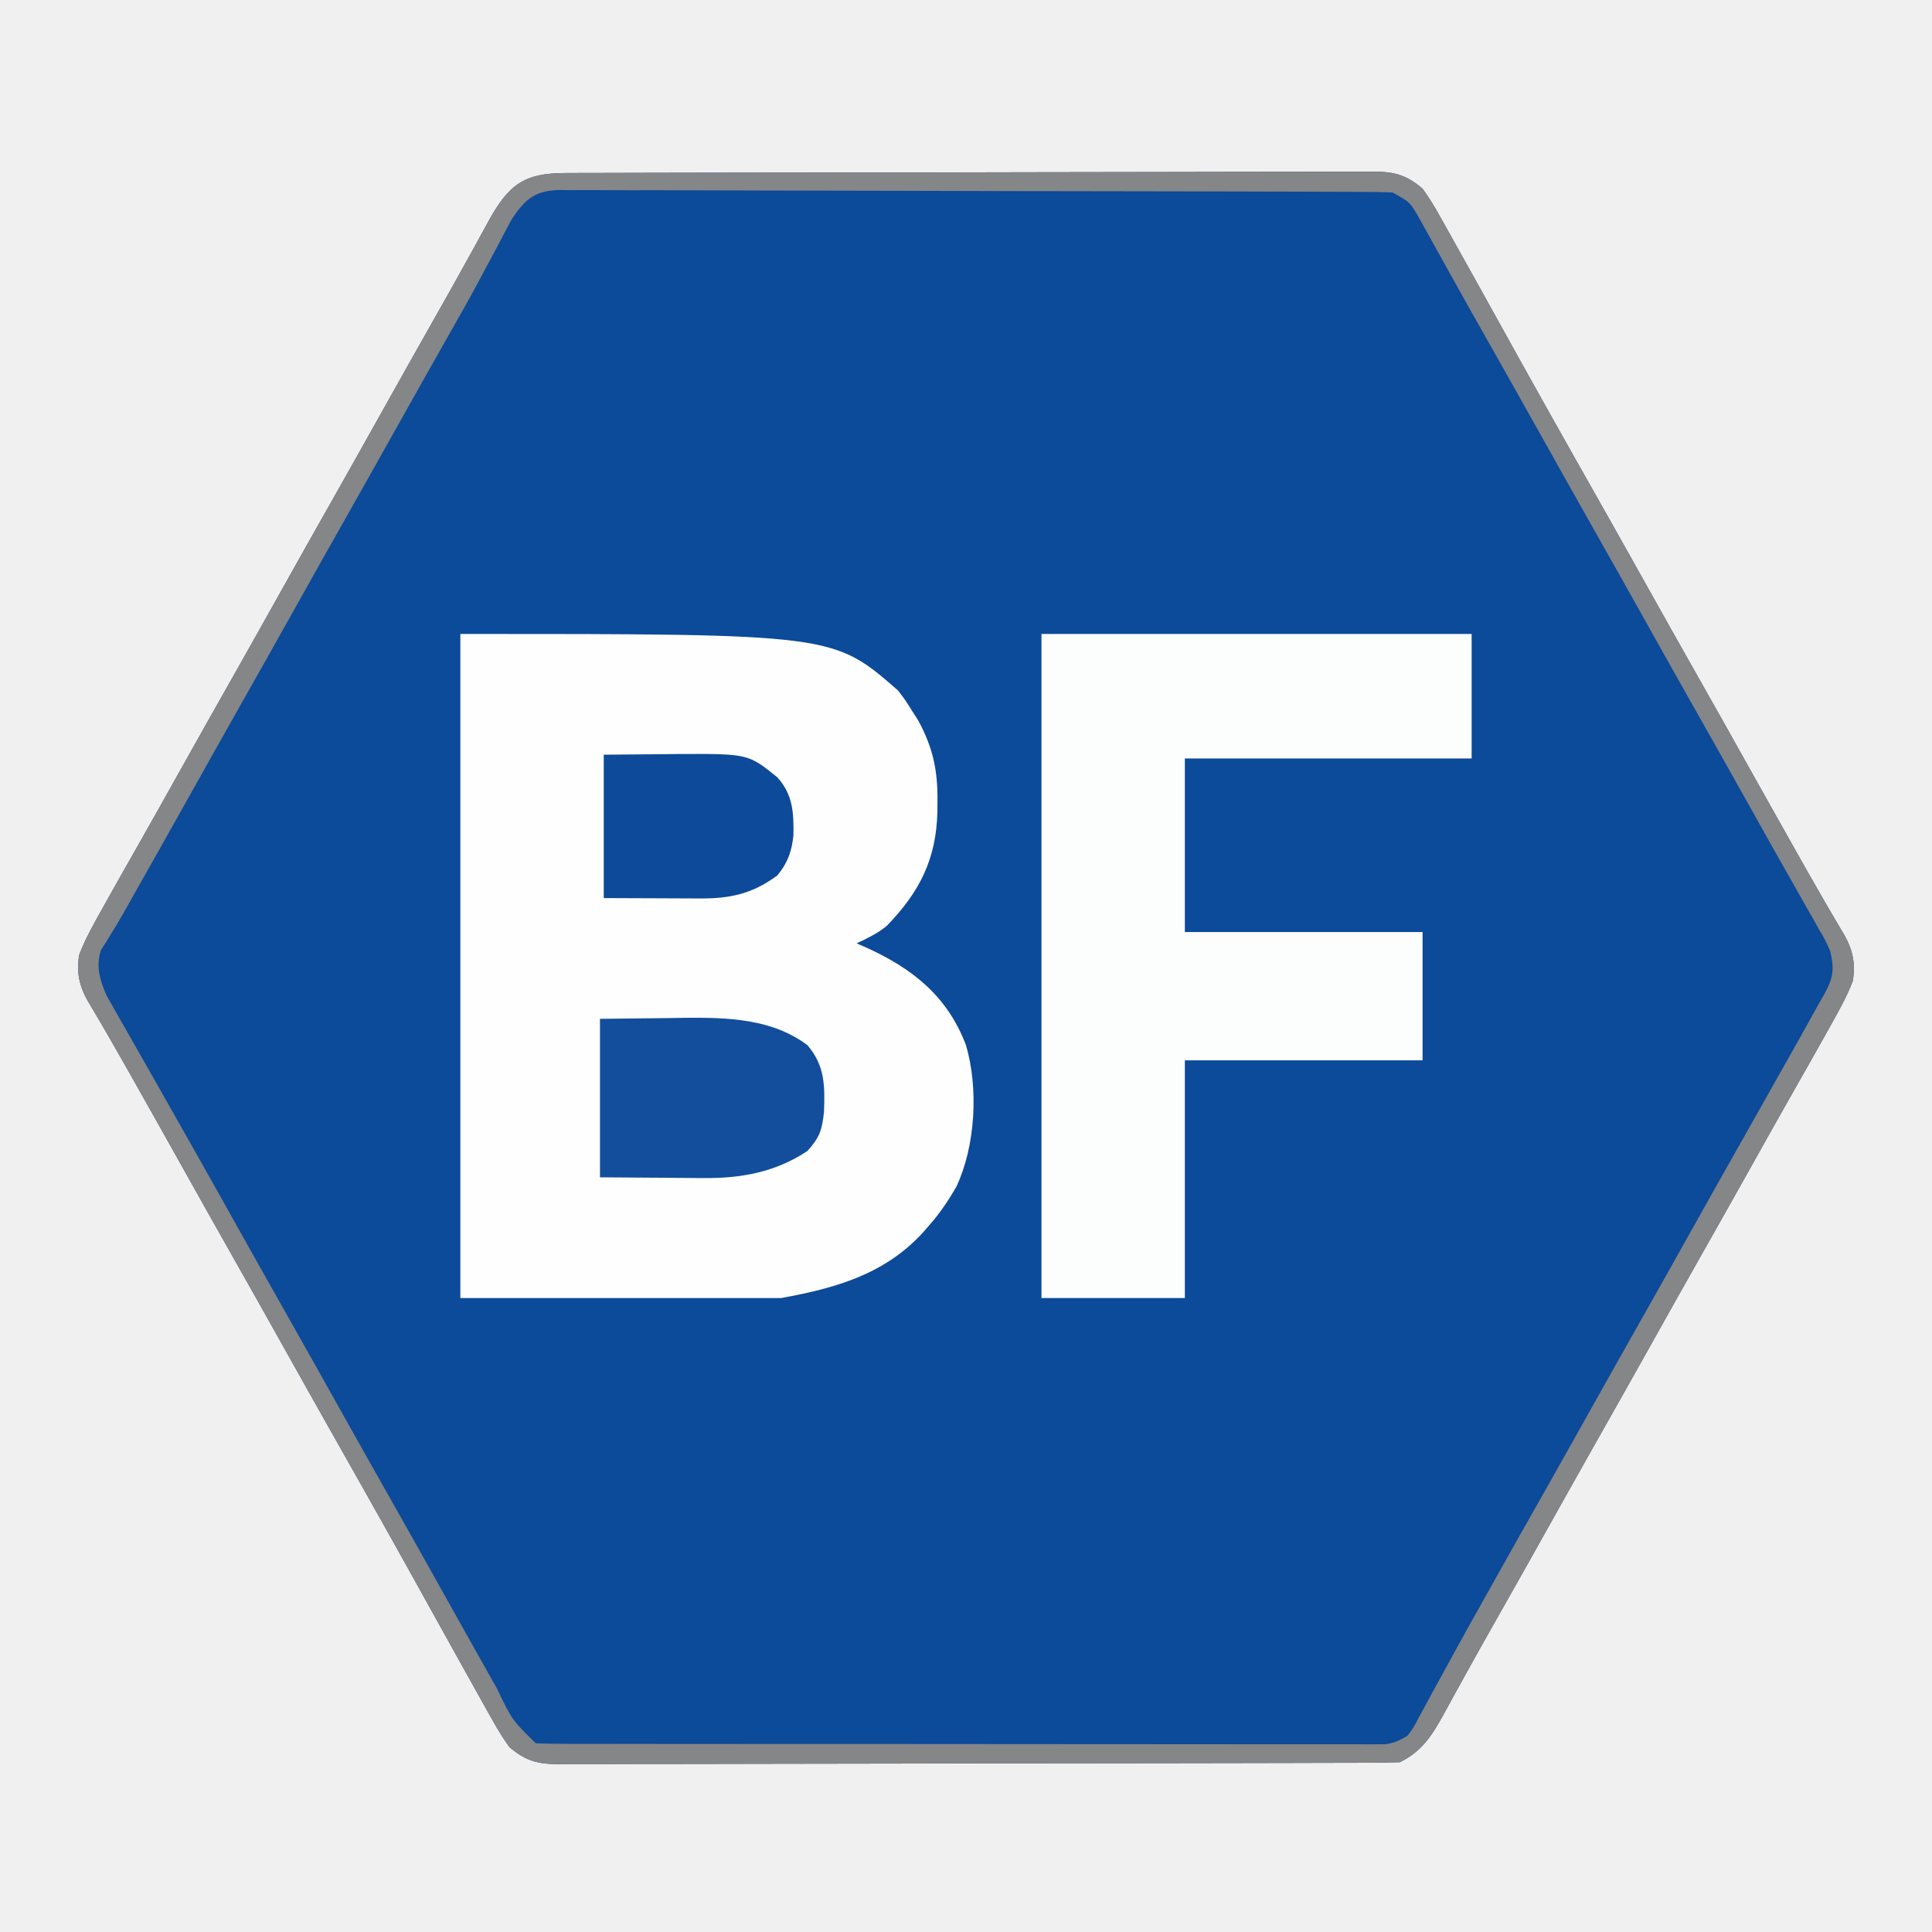
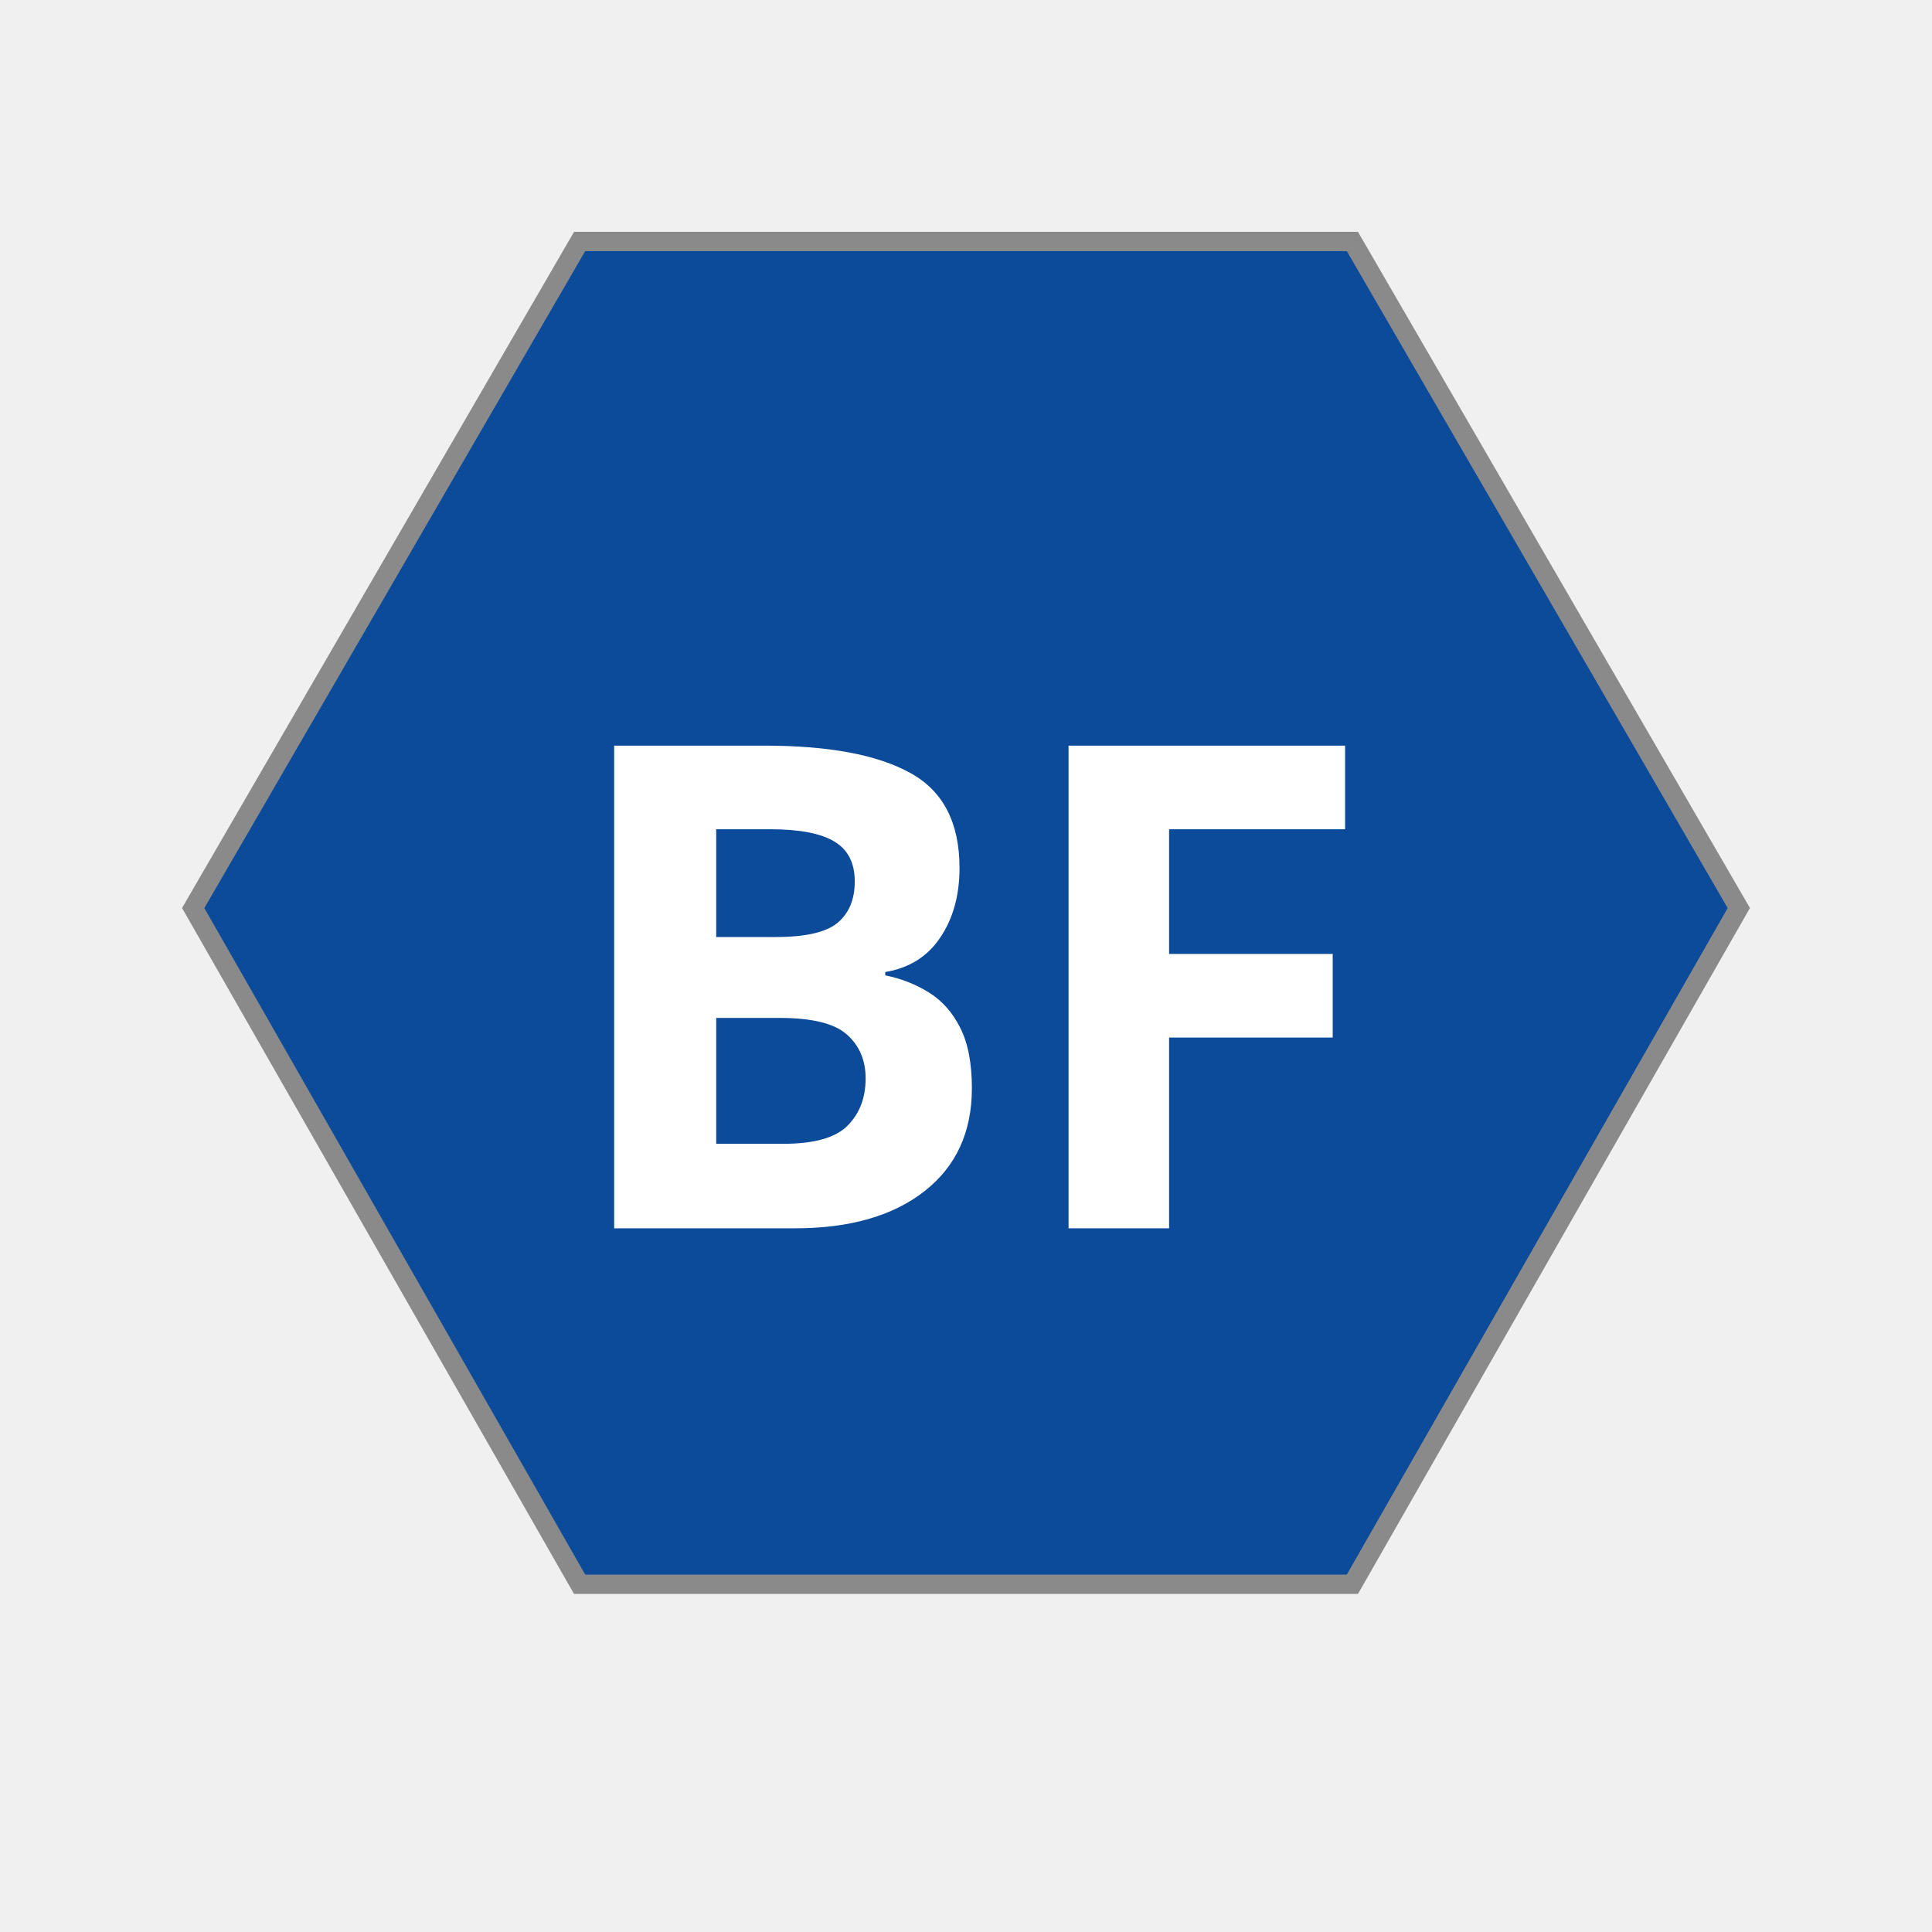
- <svg xmlns="http://www.w3.org/2000/svg" version="1.1" width="512" height="512">
-   <path d="M0 0 C0.937 -0.004 1.873 -0.007 2.838 -0.011 C5.997 -0.022 9.155 -0.026 12.313 -0.03 C14.57 -0.036 16.826 -0.043 19.083 -0.05 C25.228 -0.067 31.372 -0.078 37.517 -0.086 C41.353 -0.091 45.19 -0.097 49.026 -0.103 C59.646 -0.12 70.266 -0.135 80.886 -0.142 C83.643 -0.144 86.4 -0.146 89.156 -0.148 C90.184 -0.149 90.184 -0.149 91.232 -0.149 C102.331 -0.158 113.43 -0.183 124.529 -0.216 C135.922 -0.249 147.314 -0.266 158.707 -0.27 C165.105 -0.272 171.502 -0.281 177.9 -0.306 C183.918 -0.33 189.936 -0.334 195.954 -0.324 C198.164 -0.323 200.374 -0.329 202.584 -0.343 C205.599 -0.361 208.613 -0.354 211.628 -0.341 C212.504 -0.352 213.381 -0.363 214.283 -0.374 C219.687 -0.317 222.801 0.522 227.068 4.147 C228.74 6.499 230.13 8.699 231.506 11.21 C232.127 12.303 232.127 12.303 232.761 13.419 C234.212 15.986 235.641 18.566 237.068 21.147 C238.23 23.229 239.393 25.311 240.556 27.393 C243.113 31.978 245.661 36.569 248.201 41.163 C251.845 47.752 255.513 54.328 259.193 60.897 C259.769 61.925 260.345 62.953 260.938 64.012 C265.331 71.847 269.749 79.667 274.174 87.484 C278.754 95.579 283.298 103.694 287.838 111.811 C291.73 118.767 295.642 125.711 299.568 132.647 C304.09 140.635 308.588 148.636 313.068 156.647 C317.7 164.926 322.341 173.199 327.006 181.46 C327.545 182.415 328.084 183.369 328.639 184.353 C331.996 190.286 335.399 196.186 338.896 202.038 C341.104 206.012 341.858 209.691 341.068 214.147 C339.467 218.348 337.258 222.23 335.068 226.147 C334.628 226.937 334.187 227.726 333.734 228.539 C331.052 233.33 328.347 238.107 325.631 242.878 C322.079 249.117 318.57 255.38 315.068 261.647 C310.058 270.607 305.02 279.55 299.963 288.483 C295.978 295.527 292.018 302.584 288.068 309.647 C283.058 318.607 278.02 327.55 272.963 336.483 C268.978 343.527 265.018 350.584 261.068 357.647 C256.039 366.639 250.998 375.623 245.91 384.582 C243.087 389.556 240.294 394.544 237.541 399.557 C236.96 400.608 236.378 401.658 235.779 402.74 C234.667 404.752 233.563 406.767 232.468 408.788 C229.429 414.26 226.825 418.269 221.068 421.147 C218.083 421.252 215.122 421.295 212.136 421.294 C211.2 421.298 210.263 421.302 209.298 421.305 C206.14 421.317 202.981 421.32 199.823 421.324 C197.567 421.33 195.31 421.337 193.053 421.344 C186.909 421.362 180.764 421.372 174.619 421.38 C170.783 421.385 166.947 421.392 163.11 421.398 C152.49 421.415 141.87 421.429 131.25 421.437 C128.493 421.438 125.737 421.44 122.98 421.442 C121.953 421.443 121.953 421.443 120.904 421.444 C109.805 421.452 98.706 421.477 87.608 421.51 C76.215 421.543 64.822 421.561 53.429 421.564 C47.031 421.567 40.634 421.576 34.236 421.601 C28.218 421.624 22.201 421.628 16.183 421.618 C13.973 421.617 11.763 421.624 9.553 421.637 C6.538 421.655 3.523 421.648 0.508 421.635 C-0.806 421.651 -0.806 421.651 -2.147 421.668 C-7.551 421.611 -10.665 420.773 -14.932 417.147 C-16.603 414.796 -17.994 412.596 -19.369 410.085 C-19.783 409.356 -20.198 408.627 -20.624 407.876 C-22.076 405.308 -23.504 402.728 -24.932 400.147 C-26.094 398.065 -27.257 395.983 -28.42 393.901 C-30.977 389.316 -33.524 384.726 -36.065 380.132 C-39.709 373.542 -43.377 366.966 -47.057 360.397 C-47.633 359.369 -48.209 358.341 -48.802 357.282 C-53.195 349.447 -57.613 341.627 -62.038 333.81 C-66.618 325.715 -71.162 317.601 -75.701 309.483 C-79.593 302.527 -83.505 295.583 -87.432 288.647 C-91.954 280.659 -96.451 272.658 -100.932 264.647 C-105.563 256.368 -110.205 248.095 -114.869 239.835 C-115.408 238.88 -115.948 237.925 -116.503 236.941 C-119.86 231.008 -123.263 225.108 -126.76 219.257 C-128.968 215.282 -129.722 211.603 -128.932 207.147 C-127.331 202.946 -125.122 199.064 -122.932 195.147 C-122.491 194.358 -122.051 193.568 -121.597 192.755 C-118.916 187.964 -116.211 183.188 -113.494 178.417 C-109.943 172.177 -106.434 165.915 -102.932 159.647 C-97.922 150.688 -92.884 141.744 -87.826 132.811 C-83.841 125.768 -79.882 118.71 -75.932 111.647 C-70.921 102.688 -65.884 93.744 -60.826 84.811 C-56.841 77.768 -52.882 70.71 -48.932 63.647 C-43.902 54.656 -38.861 45.671 -33.774 36.712 C-30.95 31.738 -28.157 26.75 -25.404 21.737 C-24.823 20.687 -24.242 19.636 -23.643 18.554 C-22.531 16.543 -21.427 14.527 -20.332 12.506 C-15.025 2.953 -10.909 -0.002 0 0 Z " fill="#0C4A9A" transform="translate(149.9318,45.85283)" />
-   <path d="M0 0 C98.842 0 98.842 0 116 15 C117.914 17.516 117.914 17.516 119.625 20.25 C120.195 21.142 120.765 22.034 121.352 22.953 C125.243 30.146 126.529 36.126 126.438 44.312 C126.431 45.239 126.425 46.165 126.419 47.119 C126.131 59.711 121.674 68.421 112.977 77.387 C110.509 79.4 107.878 80.658 105 82 C105.895 82.389 106.789 82.779 107.711 83.18 C119.902 88.721 129.126 96.079 134 109 C137.348 120.436 136.513 135.66 131.484 146.41 C129.278 150.26 126.966 153.698 124 157 C123.477 157.603 122.953 158.207 122.414 158.828 C112.268 169.784 99.274 173.405 85 176 C56.95 176 28.9 176 0 176 C0 117.92 0 59.84 0 0 Z " fill="#FEFEFE" transform="translate(122,168)" />
-   <path d="M0 0 C37.62 0 75.24 0 114 0 C114 10.89 114 21.78 114 33 C88.92 33 63.84 33 38 33 C38 48.18 38 63.36 38 79 C58.79 79 79.58 79 101 79 C101 90.22 101 101.44 101 113 C80.21 113 59.42 113 38 113 C38 133.79 38 154.58 38 176 C25.46 176 12.92 176 0 176 C0 117.92 0 59.84 0 0 Z " fill="#FCFDFD" transform="translate(276,168)" />
-   <path d="M0 0 C0.937 -0.004 1.873 -0.007 2.838 -0.011 C5.997 -0.022 9.155 -0.026 12.313 -0.03 C14.57 -0.036 16.826 -0.043 19.083 -0.05 C25.228 -0.067 31.372 -0.078 37.517 -0.086 C41.353 -0.091 45.19 -0.097 49.026 -0.103 C59.646 -0.12 70.266 -0.135 80.886 -0.142 C83.643 -0.144 86.4 -0.146 89.156 -0.148 C90.184 -0.149 90.184 -0.149 91.232 -0.149 C102.331 -0.158 113.43 -0.183 124.529 -0.216 C135.922 -0.249 147.314 -0.266 158.707 -0.27 C165.105 -0.272 171.502 -0.281 177.9 -0.306 C183.918 -0.33 189.936 -0.334 195.954 -0.324 C198.164 -0.323 200.374 -0.329 202.584 -0.343 C205.599 -0.361 208.613 -0.354 211.628 -0.341 C212.504 -0.352 213.381 -0.363 214.283 -0.374 C219.687 -0.317 222.801 0.522 227.068 4.147 C228.74 6.499 230.13 8.699 231.506 11.21 C232.127 12.303 232.127 12.303 232.761 13.419 C234.212 15.986 235.641 18.566 237.068 21.147 C238.23 23.229 239.393 25.311 240.556 27.393 C243.113 31.978 245.661 36.569 248.201 41.163 C251.845 47.752 255.513 54.328 259.193 60.897 C259.769 61.925 260.345 62.953 260.938 64.012 C265.331 71.847 269.749 79.667 274.174 87.484 C278.754 95.579 283.298 103.694 287.838 111.811 C291.73 118.767 295.642 125.711 299.568 132.647 C304.09 140.635 308.588 148.636 313.068 156.647 C317.7 164.926 322.341 173.199 327.006 181.46 C327.545 182.415 328.084 183.369 328.639 184.353 C331.996 190.286 335.399 196.186 338.896 202.038 C341.104 206.012 341.858 209.691 341.068 214.147 C339.467 218.348 337.258 222.23 335.068 226.147 C334.628 226.937 334.187 227.726 333.734 228.539 C331.052 233.33 328.347 238.107 325.631 242.878 C322.079 249.117 318.57 255.38 315.068 261.647 C310.058 270.607 305.02 279.55 299.963 288.483 C295.978 295.527 292.018 302.584 288.068 309.647 C283.058 318.607 278.02 327.55 272.963 336.483 C268.978 343.527 265.018 350.584 261.068 357.647 C256.039 366.639 250.998 375.623 245.91 384.582 C243.087 389.556 240.294 394.544 237.541 399.557 C236.96 400.608 236.378 401.658 235.779 402.74 C234.667 404.752 233.563 406.767 232.468 408.788 C229.429 414.26 226.825 418.269 221.068 421.147 C218.083 421.252 215.122 421.295 212.136 421.294 C211.2 421.298 210.263 421.302 209.298 421.305 C206.14 421.317 202.981 421.32 199.823 421.324 C197.567 421.33 195.31 421.337 193.053 421.344 C186.909 421.362 180.764 421.372 174.619 421.38 C170.783 421.385 166.947 421.392 163.11 421.398 C152.49 421.415 141.87 421.429 131.25 421.437 C128.493 421.438 125.737 421.44 122.98 421.442 C121.953 421.443 121.953 421.443 120.904 421.444 C109.805 421.452 98.706 421.477 87.608 421.51 C76.215 421.543 64.822 421.561 53.429 421.564 C47.031 421.567 40.634 421.576 34.236 421.601 C28.218 421.624 22.201 421.628 16.183 421.618 C13.973 421.617 11.763 421.624 9.553 421.637 C6.538 421.655 3.523 421.648 0.508 421.635 C-0.806 421.651 -0.806 421.651 -2.147 421.668 C-7.551 421.611 -10.665 420.773 -14.932 417.147 C-16.603 414.796 -17.994 412.596 -19.369 410.085 C-19.783 409.356 -20.198 408.627 -20.624 407.876 C-22.076 405.308 -23.504 402.728 -24.932 400.147 C-26.094 398.065 -27.257 395.983 -28.42 393.901 C-30.977 389.316 -33.524 384.726 -36.065 380.132 C-39.709 373.542 -43.377 366.966 -47.057 360.397 C-47.633 359.369 -48.209 358.341 -48.802 357.282 C-53.195 349.447 -57.613 341.627 -62.038 333.81 C-66.618 325.715 -71.162 317.601 -75.701 309.483 C-79.593 302.527 -83.505 295.583 -87.432 288.647 C-91.954 280.659 -96.451 272.658 -100.932 264.647 C-105.563 256.368 -110.205 248.095 -114.869 239.835 C-115.408 238.88 -115.948 237.925 -116.503 236.941 C-119.86 231.008 -123.263 225.108 -126.76 219.257 C-128.968 215.282 -129.722 211.603 -128.932 207.147 C-127.331 202.946 -125.122 199.064 -122.932 195.147 C-122.491 194.358 -122.051 193.568 -121.597 192.755 C-118.916 187.964 -116.211 183.188 -113.494 178.417 C-109.943 172.177 -106.434 165.915 -102.932 159.647 C-97.922 150.688 -92.884 141.744 -87.826 132.811 C-83.841 125.768 -79.882 118.71 -75.932 111.647 C-70.921 102.688 -65.884 93.744 -60.826 84.811 C-56.841 77.768 -52.882 70.71 -48.932 63.647 C-43.902 54.656 -38.861 45.671 -33.774 36.712 C-30.95 31.738 -28.157 26.75 -25.404 21.737 C-24.823 20.687 -24.242 19.636 -23.643 18.554 C-22.531 16.543 -21.427 14.527 -20.332 12.506 C-15.025 2.953 -10.909 -0.002 0 0 Z M-14.395 12.369 C-14.789 13.118 -15.182 13.868 -15.588 14.639 C-16.275 15.926 -16.275 15.926 -16.976 17.238 C-17.457 18.157 -17.937 19.076 -18.432 20.022 C-19.495 22.014 -20.56 24.005 -21.627 25.995 C-22.446 27.526 -22.446 27.526 -23.28 29.089 C-25.888 33.918 -28.594 38.689 -31.307 43.46 C-35.874 51.508 -40.416 59.57 -44.932 67.647 C-49.942 76.607 -54.98 85.55 -60.037 94.483 C-64.022 101.527 -67.982 108.584 -71.932 115.647 C-76.942 124.607 -81.98 133.55 -87.037 142.483 C-91.611 150.567 -96.148 158.67 -100.682 166.776 C-105.291 175.014 -109.929 183.236 -114.582 191.45 C-115.567 193.19 -116.548 194.932 -117.522 196.678 C-118.462 198.324 -119.437 199.95 -120.447 201.553 C-120.915 202.317 -121.383 203.08 -121.865 203.866 C-122.499 204.855 -122.499 204.855 -123.144 205.864 C-124.632 210.176 -123.439 213.998 -121.648 218.055 C-121.107 219.003 -120.567 219.952 -120.01 220.928 C-119.403 222.006 -118.797 223.083 -118.172 224.193 C-117.515 225.333 -116.858 226.473 -116.182 227.647 C-115.497 228.854 -114.814 230.062 -114.131 231.27 C-112.741 233.727 -111.344 236.18 -109.942 238.631 C-107.591 242.74 -105.266 246.863 -102.941 250.987 C-101.356 253.795 -99.768 256.6 -98.178 259.405 C-94.742 265.474 -91.336 271.56 -87.932 277.647 C-83.452 285.658 -78.954 293.659 -74.432 301.647 C-69.314 310.687 -64.232 319.745 -59.162 328.811 C-55.27 335.767 -51.358 342.711 -47.432 349.647 C-42.91 357.635 -38.412 365.636 -33.932 373.647 C-31.599 377.814 -29.266 381.981 -26.932 386.147 C-26.332 387.218 -25.732 388.288 -25.114 389.391 C-23.348 392.54 -21.578 395.688 -19.807 398.835 C-19.274 399.785 -18.742 400.735 -18.194 401.714 C-14.204 410.01 -14.204 410.01 -7.932 416.147 C-4.98 416.248 -2.052 416.286 0.9 416.281 C1.825 416.283 2.751 416.285 3.705 416.288 C6.827 416.294 9.948 416.293 13.07 416.292 C15.3 416.295 17.53 416.299 19.76 416.303 C25.833 416.311 31.905 416.314 37.977 416.314 C43.039 416.315 48.102 416.319 53.164 416.323 C64.421 416.33 75.679 416.333 86.936 416.333 C87.612 416.333 88.288 416.333 88.984 416.332 C89.999 416.332 89.999 416.332 91.035 416.332 C102.002 416.332 112.97 416.342 123.938 416.356 C135.193 416.37 146.448 416.377 157.703 416.376 C164.024 416.376 170.345 416.379 176.667 416.389 C182.611 416.399 188.555 416.399 194.499 416.392 C196.684 416.391 198.869 416.393 201.054 416.399 C204.03 416.407 207.006 416.402 209.983 416.394 C210.853 416.4 211.723 416.405 212.62 416.41 C213.816 416.403 213.816 416.403 215.036 416.396 C216.067 416.396 216.067 416.396 217.118 416.397 C219.468 416.096 221.048 415.372 223.068 414.147 C224.671 411.994 224.671 411.994 226.029 409.362 C226.849 407.873 226.849 407.873 227.686 406.354 C228.266 405.275 228.846 404.196 229.443 403.085 C230.699 400.794 231.956 398.504 233.213 396.214 C233.86 395.026 234.506 393.839 235.153 392.652 C238.104 387.252 241.118 381.888 244.131 376.522 C245.299 374.436 246.467 372.35 247.635 370.264 C251.463 363.436 255.317 356.623 259.174 349.811 C263.159 342.767 267.118 335.71 271.068 328.647 C276.079 319.688 281.116 310.744 286.174 301.811 C290.159 294.768 294.118 287.71 298.068 280.647 C302.549 272.636 307.046 264.635 311.568 256.647 C316.267 248.341 320.957 240.03 325.631 231.71 C326.215 230.673 326.799 229.637 327.4 228.569 C328.971 225.769 330.52 222.959 332.068 220.147 C332.505 219.393 332.942 218.639 333.392 217.862 C335.866 213.391 336.289 211.057 335.068 206.147 C333.822 203.328 333.822 203.328 332.181 200.534 C331.58 199.464 330.978 198.393 330.359 197.291 C329.706 196.15 329.053 195.01 328.381 193.835 C327.7 192.63 327.019 191.424 326.34 190.218 C324.941 187.738 323.538 185.259 322.13 182.783 C319.621 178.364 317.145 173.926 314.669 169.488 C309.135 159.575 303.555 149.69 297.962 139.81 C293.382 131.715 288.838 123.601 284.299 115.483 C280.407 108.527 276.495 101.583 272.568 94.647 C267.451 85.608 262.369 76.549 257.299 67.483 C252.884 59.593 248.442 51.719 243.985 43.853 C241.054 38.676 238.141 33.49 235.248 28.292 C234.613 27.152 233.978 26.013 233.324 24.839 C232.096 22.633 230.871 20.426 229.648 18.217 C229.093 17.221 228.538 16.225 227.967 15.198 C227.479 14.318 226.99 13.438 226.488 12.531 C223.76 7.697 223.76 7.697 219.068 5.147 C216.079 5.042 213.113 4.995 210.123 4.993 C209.197 4.989 208.271 4.985 207.317 4.98 C204.201 4.967 201.085 4.96 197.969 4.954 C195.74 4.946 193.512 4.938 191.283 4.93 C183.953 4.903 176.624 4.888 169.295 4.874 C166.774 4.868 164.254 4.863 161.733 4.858 C151.252 4.836 140.771 4.817 130.289 4.806 C127.57 4.803 124.851 4.8 122.132 4.797 C121.118 4.796 121.118 4.796 120.084 4.795 C109.13 4.782 98.176 4.749 87.222 4.707 C75.977 4.665 64.732 4.642 53.487 4.636 C47.173 4.632 40.859 4.62 34.545 4.588 C28.607 4.558 22.67 4.552 16.732 4.563 C14.551 4.564 12.369 4.555 10.188 4.538 C7.214 4.515 4.241 4.523 1.267 4.539 C0.4 4.525 -0.466 4.511 -1.359 4.497 C-8.001 4.585 -10.703 6.761 -14.395 12.369 Z " fill="#858688" transform="translate(149.9318,45.85283)" />
-   <path d="M0 0 C8.539 -0.093 8.539 -0.093 17.25 -0.188 C19.02 -0.215 20.79 -0.242 22.614 -0.27 C33.91 -0.371 45.609 -0.044 55 7 C59.615 12.443 59.62 17.679 59.367 24.684 C58.837 29.474 58.243 31.371 55 35 C46.53 40.657 37.264 42.335 27.246 42.195 C26.547 42.193 25.849 42.191 25.129 42.189 C22.565 42.179 20.001 42.151 17.438 42.125 C8.806 42.063 8.806 42.063 0 42 C0 28.14 0 14.28 0 0 Z " fill="#124E9C" transform="translate(159,270)" />
-   <path d="M0 0 C7.394 -0.062 7.394 -0.062 14.938 -0.125 C16.474 -0.143 18.01 -0.161 19.594 -0.18 C38.272 -0.256 38.272 -0.256 46 6 C50.143 10.571 50.371 15.431 50.266 21.402 C49.837 25.589 48.716 28.758 46 32 C39.368 36.892 33.5 38.158 25.391 38.098 C24.746 38.097 24.101 38.096 23.437 38.095 C21.041 38.089 18.646 38.075 16.25 38.062 C10.887 38.042 5.525 38.021 0 38 C0 25.46 0 12.92 0 0 Z " fill="#0D4A9A" transform="translate(160,200)" />
+ <svg xmlns="http://www.w3.org/2000/svg" width="200" height="200" viewBox="0 0 100 100">
+   <path d="M30 12.5h40L90 47 70 82H30L10 47Z" fill="#0c4a9a" stroke="#8a8a8a" />
+   <text x="50" y="50" font-family="sans-serif" font-size="35" font-weight="bold" fill="#fff" text-anchor="middle" dominant-baseline="central">BF</text>
</svg>
